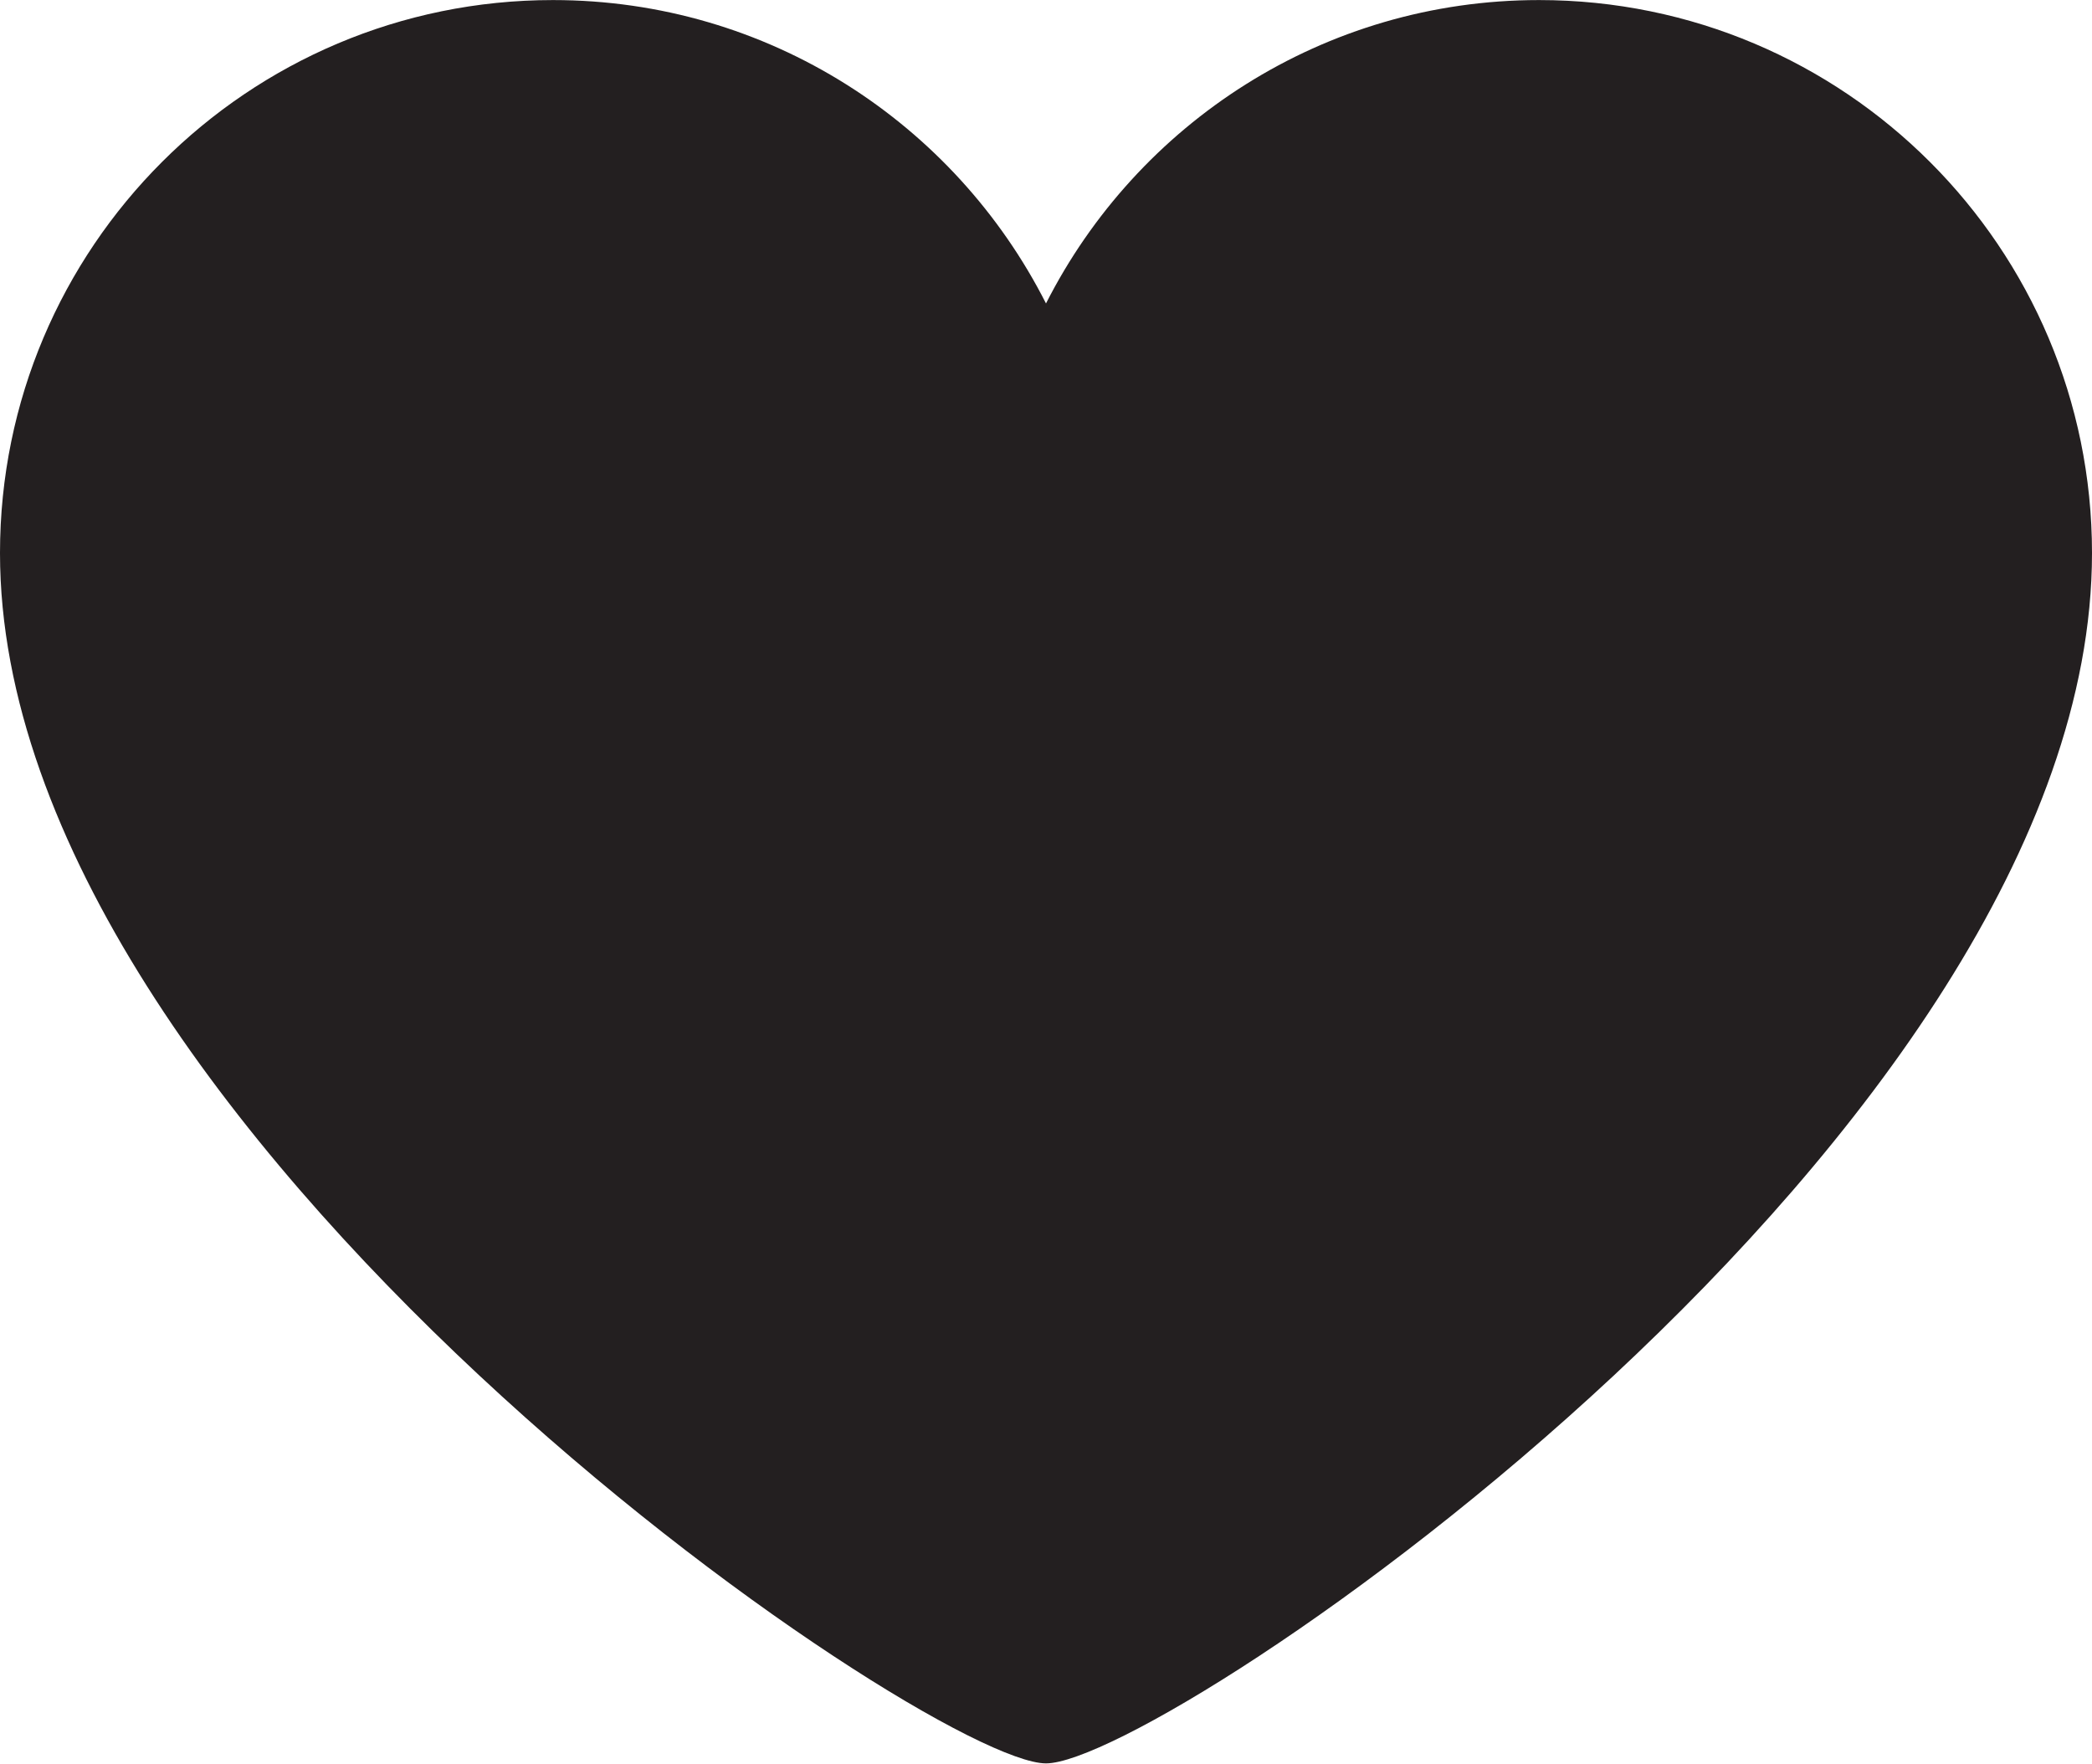
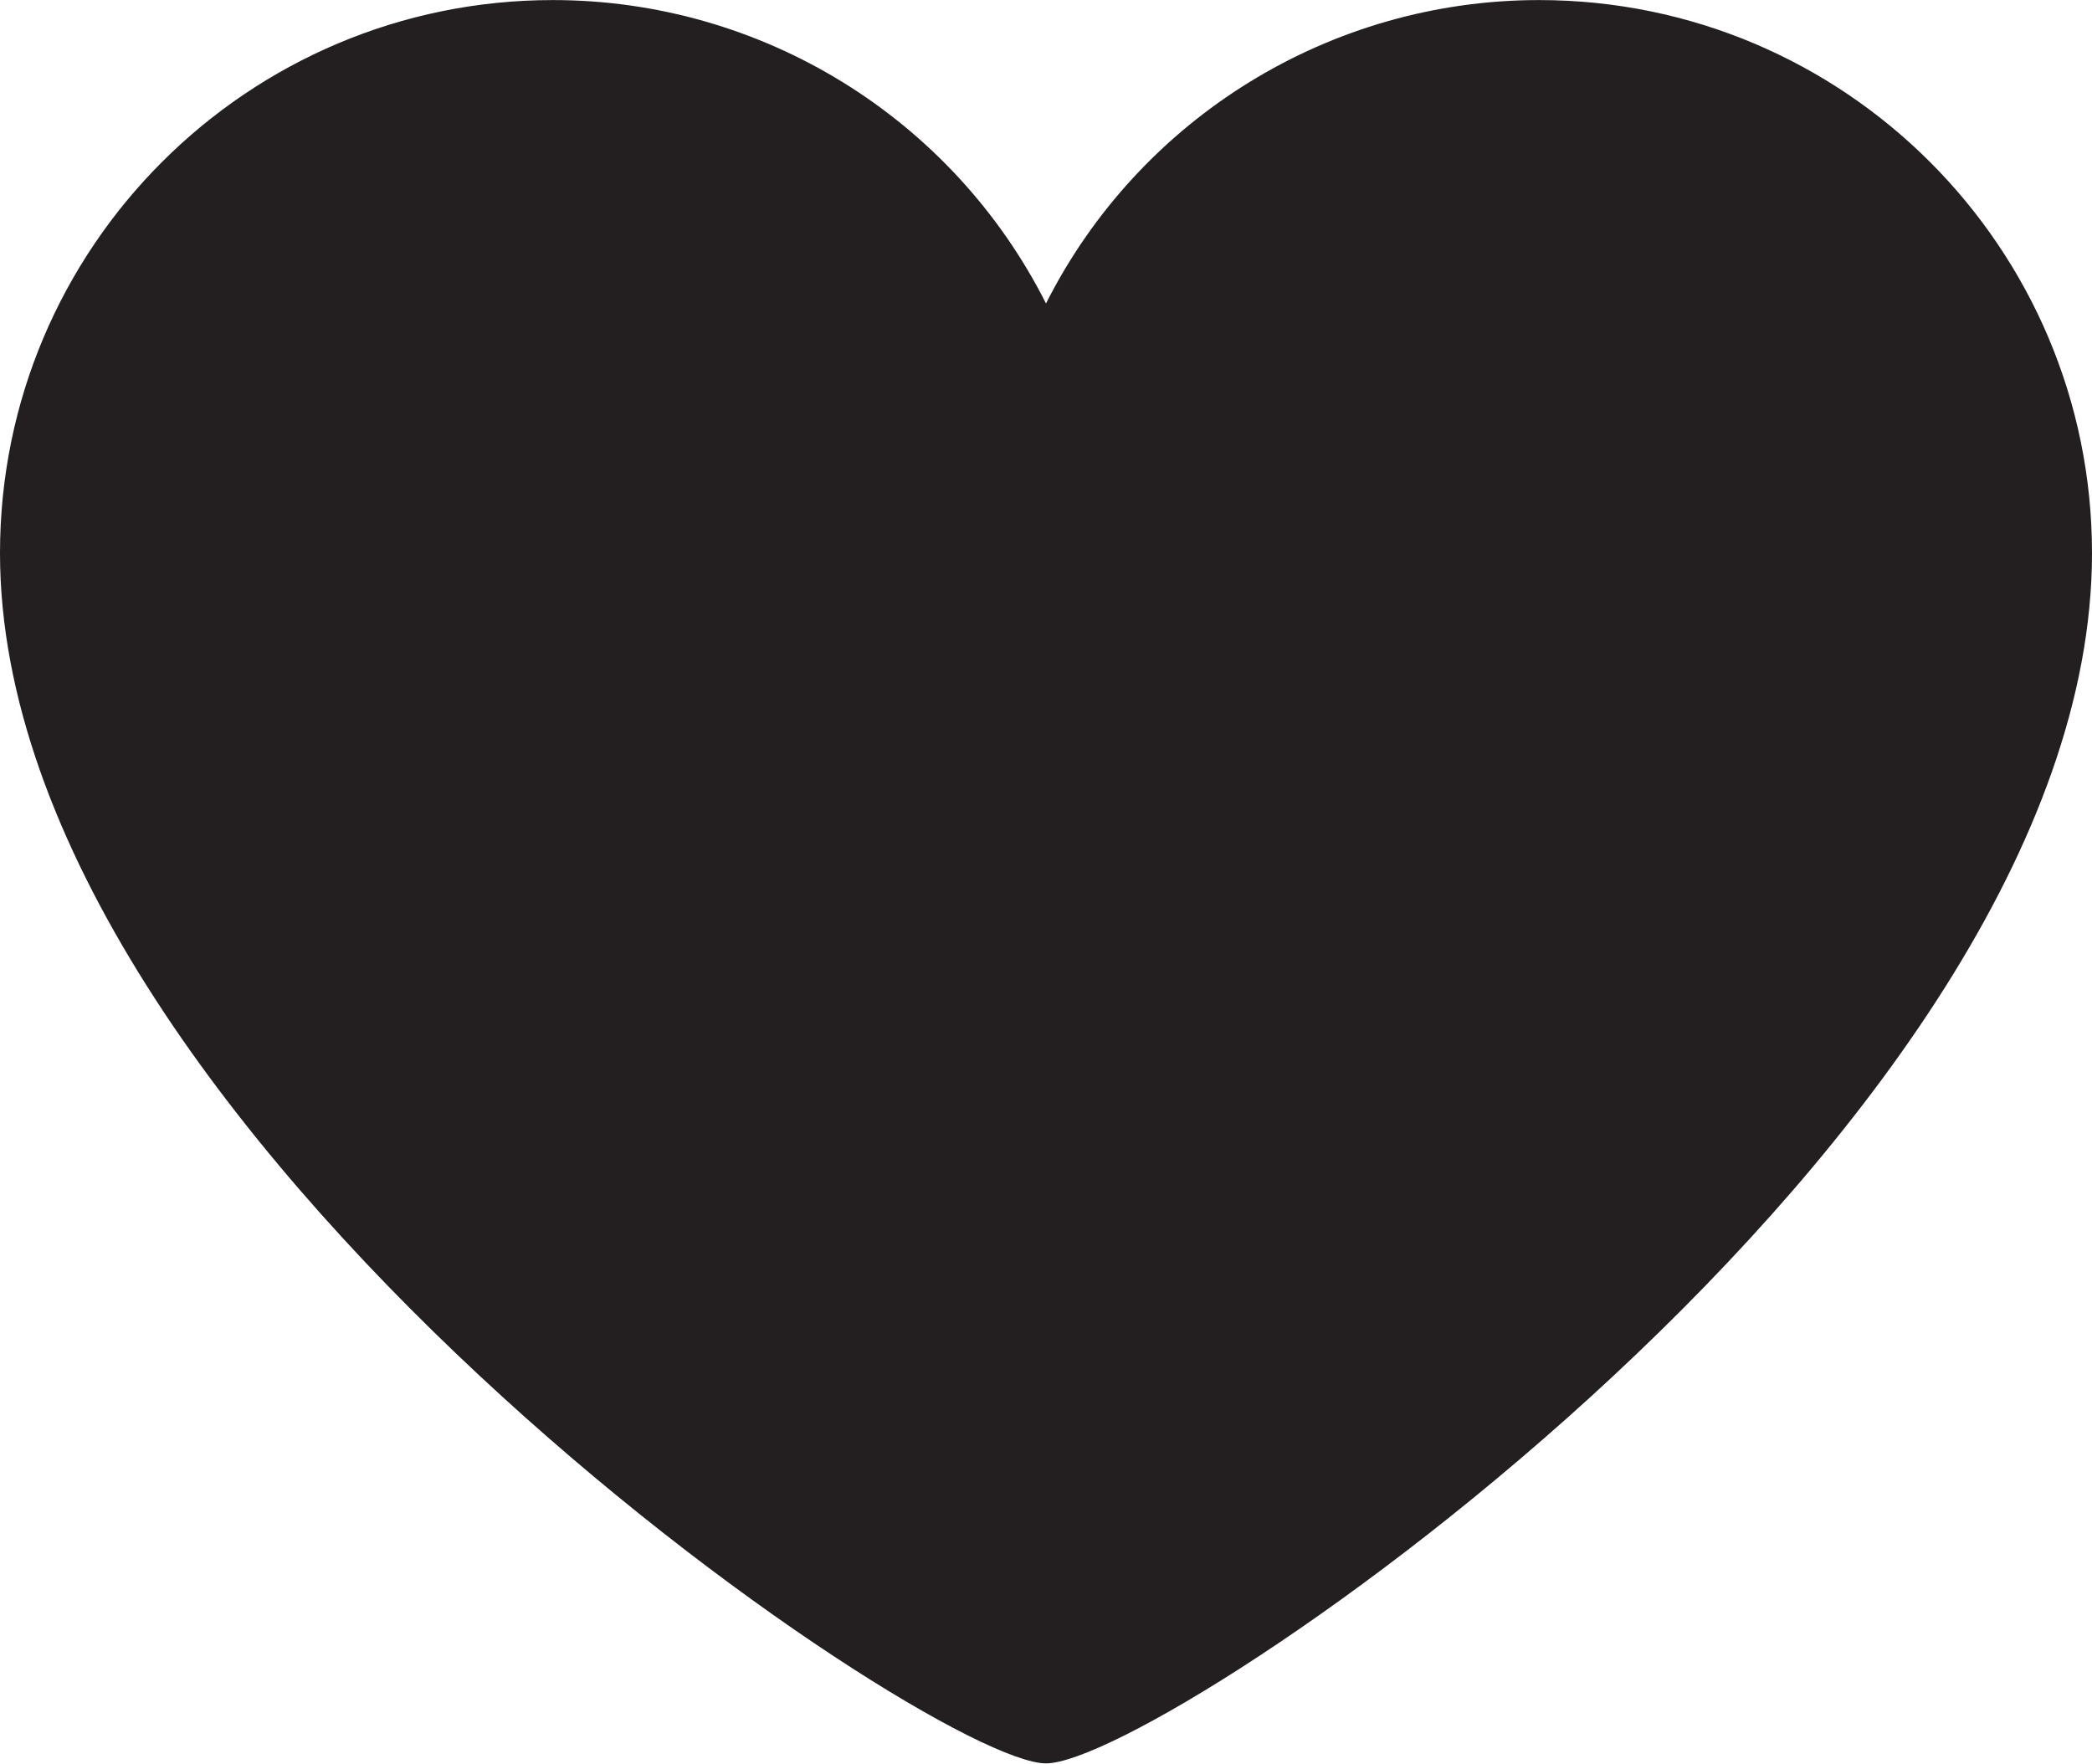
- <svg xmlns="http://www.w3.org/2000/svg" version="1.1" id="Layer_1" x="0px" y="0px" width="33.05px" height="27.857px" viewBox="47.475 50.071 33.05 27.857" enable-background="new 47.475 50.071 33.05 27.857" xml:space="preserve">
-   <path fill="#231F20" d="M80.525,58.808c0-4.825-3.912-8.736-8.736-8.736c-3.405,0-6.348,1.951-7.789,4.793 c-1.441-2.842-4.384-4.793-7.789-4.793c-4.825,0-8.736,3.911-8.736,8.736c0,9.127,14.657,19.121,16.525,19.121 C65.869,77.929,80.525,67.979,80.525,58.808z" />
+ <svg xmlns="http://www.w3.org/2000/svg" width="33.05" height="27.857" viewBox="47.475 50.071 33.05 27.857">
+   <path fill="#231F20" d="M80.525 58.808a8.736 8.736 0 0 0-8.736-8.736A8.727 8.727 0 0 0 64 54.865a8.727 8.727 0 0 0-7.789-4.793 8.736 8.736 0 0 0-8.736 8.736c0 9.127 14.657 19.121 16.525 19.121 1.869 0 16.525-9.95 16.525-19.121z" />
</svg>
